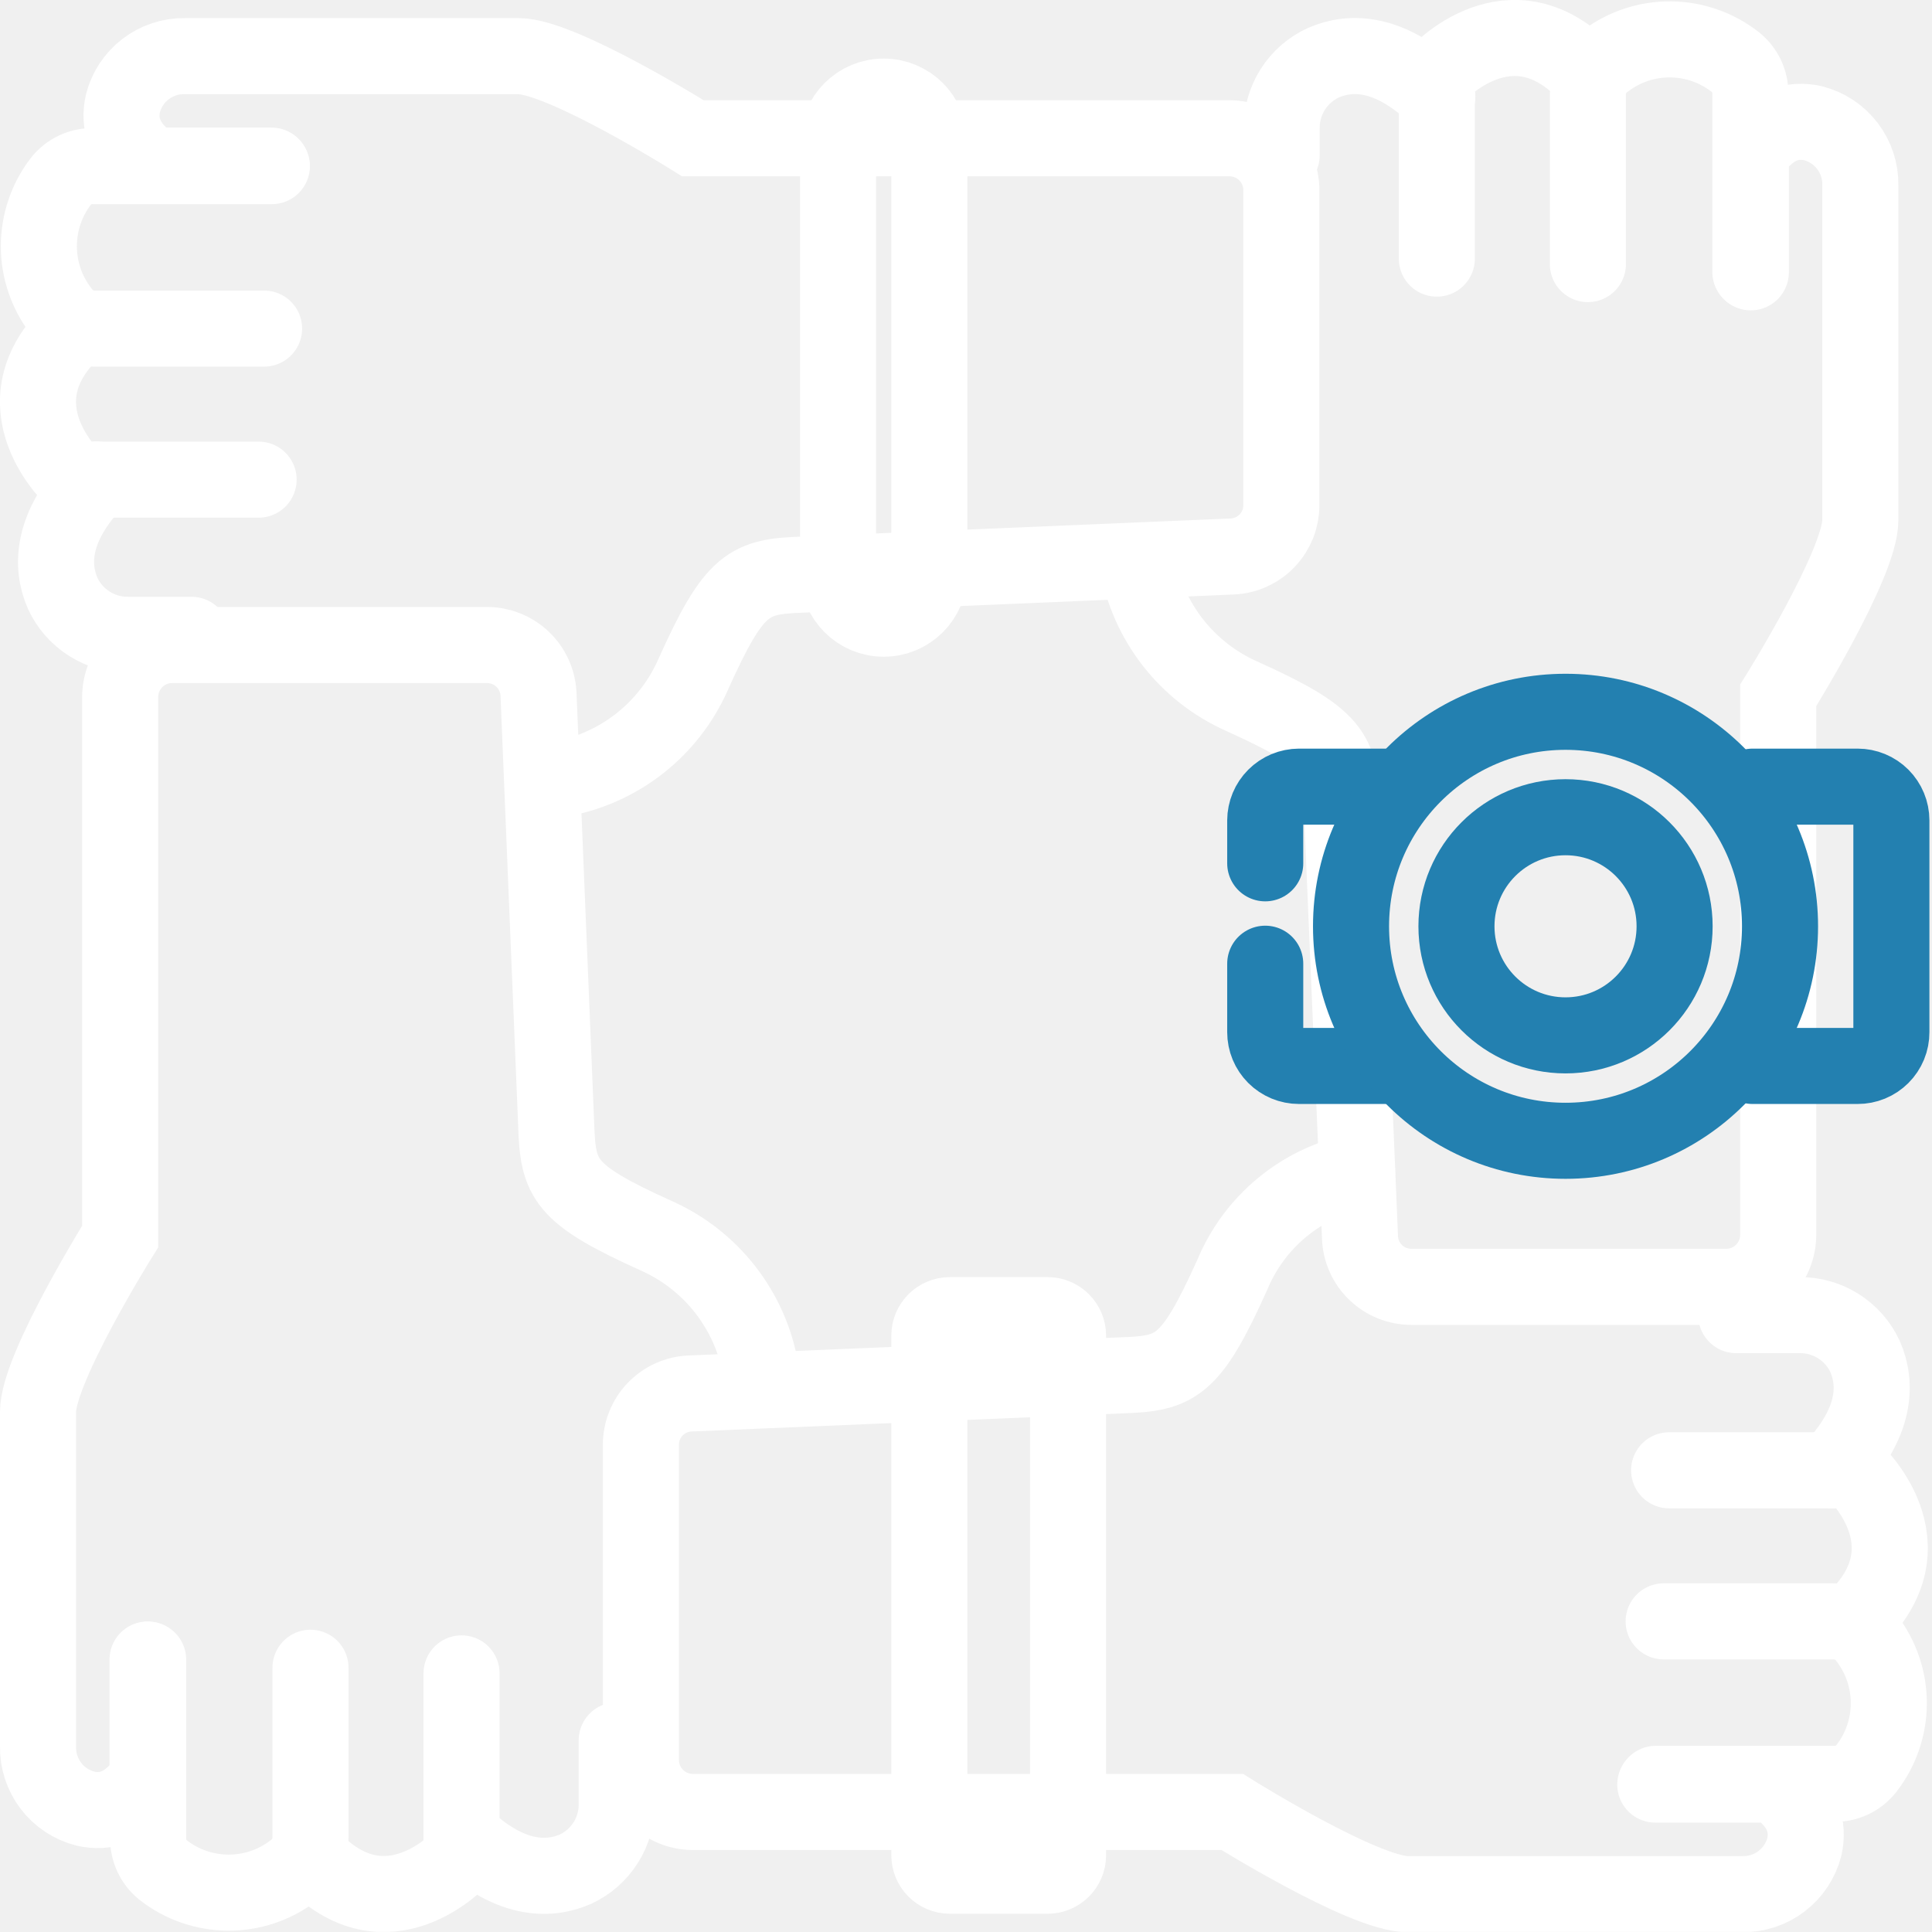
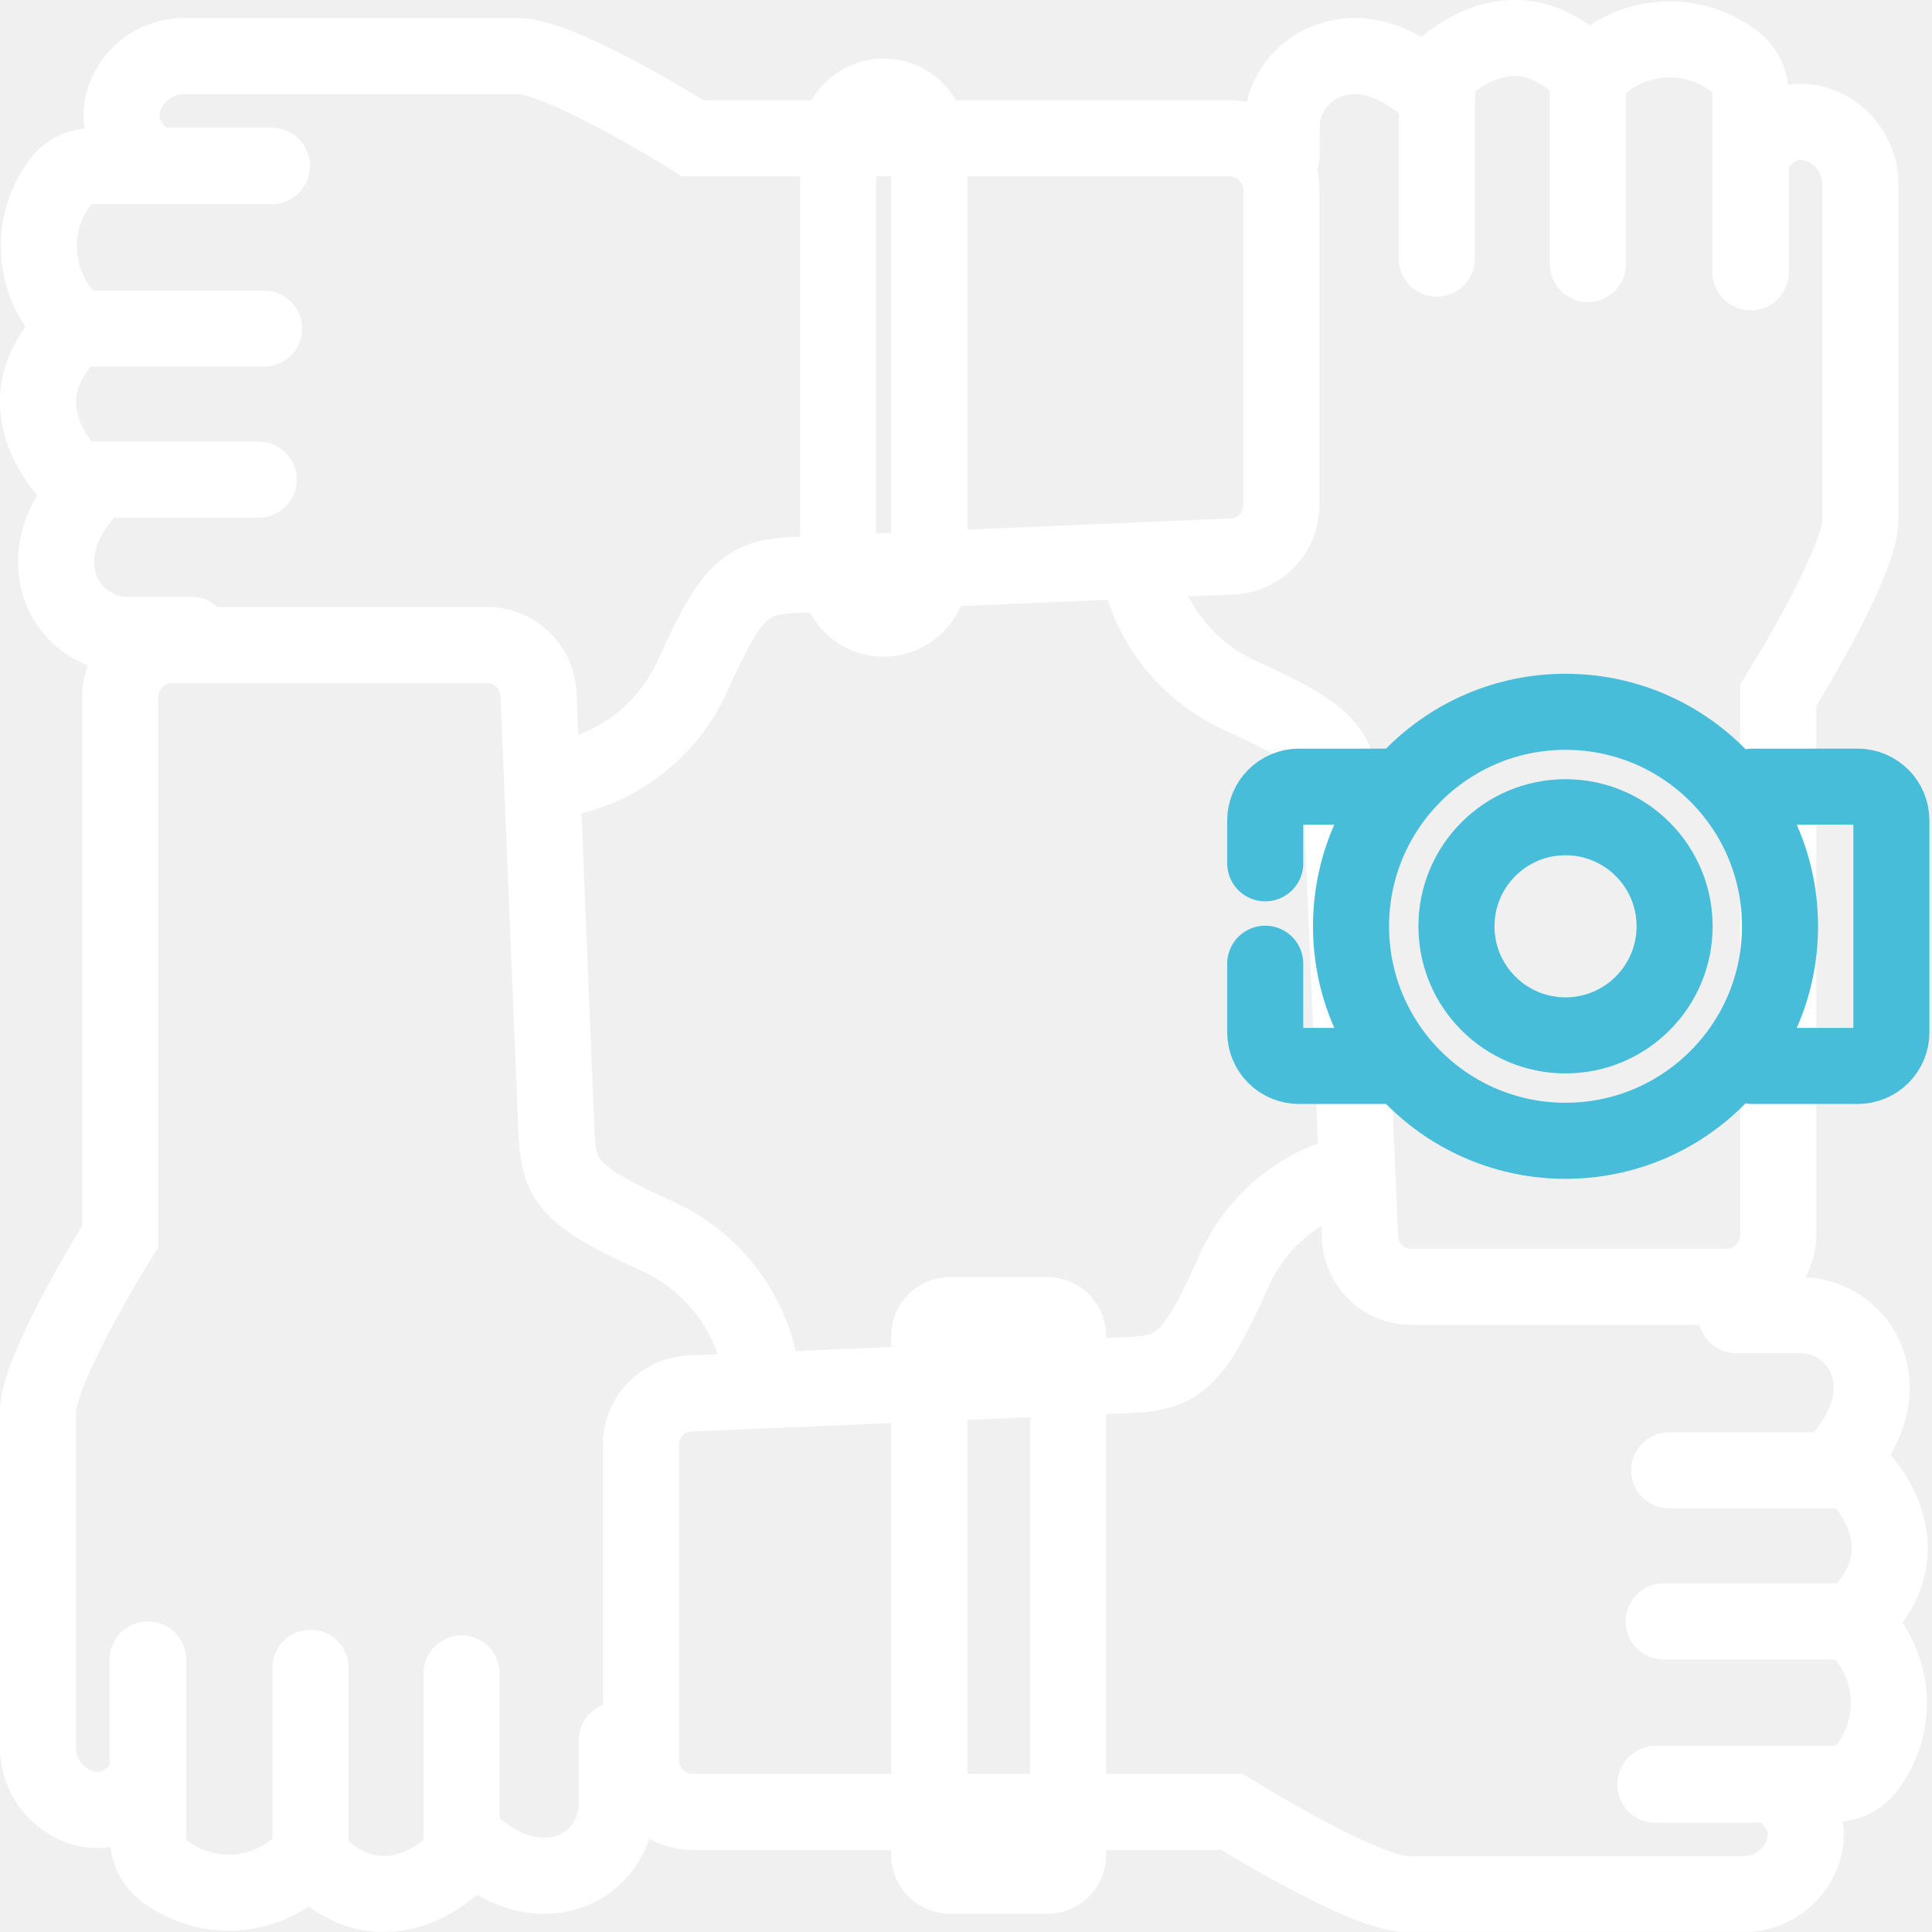
<svg xmlns="http://www.w3.org/2000/svg" width="127" height="127" viewBox="0 0 127 127" fill="none">
  <g clip-path="url(#clip0_463_317)">
    <path d="M104.38 17.36V6.21C104.381 5.776 104.487 5.348 104.689 4.963C104.891 4.578 105.183 4.248 105.54 4C106.77 3.073 108.271 2.577 109.812 2.589C111.352 2.602 112.845 3.123 114.06 4.07C114.382 4.324 114.64 4.65 114.814 5.021C114.987 5.393 115.072 5.8 115.06 6.21V17.87" stroke="white" stroke-width="5" stroke-miterlimit="10" stroke-linecap="round" />
    <path d="M94.45 17V4.91C94.45 4.91 99.34 -0.52 104.38 4.91" stroke="white" stroke-width="5" stroke-miterlimit="10" stroke-linecap="round" />
    <path d="M84.25 10.21V8.45C84.24 7.539 84.494 6.645 84.982 5.877C85.47 5.108 86.171 4.498 87 4.12C88.77 3.35 91.34 3.33 94.48 6.35" stroke="white" stroke-width="5" stroke-miterlimit="10" stroke-linecap="round" />
    <path d="M74.77 37C75.107 38.908 75.907 40.704 77.099 42.232C78.292 43.759 79.841 44.97 81.61 45.76C87.73 48.52 88.09 49.48 88.21 53.08L89.4 81.35C89.434 82.223 89.805 83.048 90.436 83.653C91.066 84.257 91.907 84.593 92.78 84.59H113.47C114.377 84.59 115.247 84.23 115.888 83.588C116.53 82.947 116.89 82.077 116.89 81.17V45.71C116.89 45.71 122.29 37.07 122.29 34.19V12.19C122.308 11.258 122.011 10.347 121.446 9.604C120.882 8.862 120.083 8.332 119.18 8.1C117.92 7.82 116.44 8.1 115.09 10.1V17.9" stroke="white" stroke-width="5" stroke-miterlimit="10" stroke-linecap="round" />
    <path d="M20.41 109.63V120.79C20.411 121.225 20.306 121.654 20.104 122.039C19.902 122.424 19.608 122.754 19.25 123C18.022 123.927 16.523 124.423 14.985 124.412C13.446 124.401 11.954 123.884 10.74 122.94C10.418 122.686 10.161 122.36 9.987 121.988C9.813 121.617 9.729 121.21 9.74 120.8V109.1" stroke="white" stroke-width="5" stroke-miterlimit="10" stroke-linecap="round" />
    <path d="M30.34 110V122.09C30.34 122.09 25.45 127.52 20.41 122.09" stroke="white" stroke-width="5" stroke-miterlimit="10" stroke-linecap="round" />
    <path d="M40.54 114.4V118.54C40.556 119.447 40.309 120.339 39.828 121.107C39.347 121.876 38.653 122.488 37.83 122.87C36.06 123.64 33.49 123.67 30.34 120.64" stroke="white" stroke-width="5" stroke-miterlimit="10" stroke-linecap="round" />
    <path d="M50 90C49.663 88.092 48.863 86.296 47.67 84.768C46.478 83.241 44.929 82.03 43.16 81.24C37.04 78.48 36.68 77.52 36.56 73.92L35.4 45.64C35.361 44.766 34.986 43.94 34.352 43.336C33.718 42.732 32.875 42.397 32 42.4H11.32C10.413 42.4 9.543 42.76 8.901 43.402C8.26 44.043 7.9 44.913 7.9 45.82V81.28C7.9 81.28 2.5 89.92 2.5 92.8V114.8C2.482 115.732 2.779 116.644 3.344 117.386C3.908 118.128 4.707 118.658 5.61 118.89C6.87 119.18 8.35 118.89 9.7 116.89V109.09" stroke="white" stroke-width="5" stroke-miterlimit="10" stroke-linecap="round" />
    <path d="M17.36 21.6H6.21C5.775 21.599 5.347 21.493 4.963 21.291C4.578 21.089 4.248 20.797 4 20.44C3.062 19.218 2.554 17.72 2.554 16.18C2.554 14.64 3.062 13.142 4 11.92C4.254 11.598 4.58 11.34 4.951 11.166C5.323 10.993 5.73 10.908 6.14 10.92H17.87" stroke="white" stroke-width="5" stroke-miterlimit="10" stroke-linecap="round" />
    <path d="M17 31.53H4.91C4.91 31.53 -0.52 26.64 4.91 21.6" stroke="white" stroke-width="5" stroke-miterlimit="10" stroke-linecap="round" />
    <path d="M12.59 41.73H8.45C7.542 41.742 6.649 41.491 5.881 41.006C5.112 40.522 4.501 39.825 4.12 39C3.35 37.23 3.33 34.66 6.35 31.52" stroke="white" stroke-width="5" stroke-miterlimit="10" stroke-linecap="round" />
    <path d="M36.82 51.21C38.724 50.872 40.516 50.071 42.038 48.879C43.56 47.686 44.766 46.138 45.55 44.37C48.29 38.25 49.25 37.89 52.83 37.77L81 36.58C81.871 36.544 82.694 36.172 83.296 35.541C83.899 34.911 84.233 34.072 84.23 33.2V12.51C84.231 12.062 84.144 11.618 83.974 11.204C83.804 10.79 83.554 10.413 83.238 10.096C82.922 9.778 82.547 9.526 82.134 9.353C81.721 9.181 81.278 9.091 80.83 9.09H45.55C45.55 9.09 36.94 3.69 34.08 3.69H12.15C11.22 3.675 10.313 3.973 9.575 4.538C8.836 5.102 8.309 5.899 8.08 6.8C7.8 8.06 8.08 9.54 10.08 10.89H17.85" stroke="white" stroke-width="5" stroke-miterlimit="10" stroke-linecap="round" />
    <path d="M109.36 106.58H120.51C120.95 106.576 121.384 106.68 121.774 106.882C122.164 107.085 122.499 107.379 122.75 107.74C123.678 108.97 124.173 110.472 124.161 112.012C124.148 113.552 123.628 115.045 122.68 116.26C122.426 116.582 122.1 116.84 121.729 117.014C121.357 117.187 120.95 117.272 120.54 117.26H108.85" stroke="white" stroke-width="5" stroke-miterlimit="10" stroke-linecap="round" />
    <path d="M109.72 96.65H121.81C121.81 96.65 127.24 101.54 121.81 106.58" stroke="white" stroke-width="5" stroke-miterlimit="10" stroke-linecap="round" />
    <path d="M114.13 86.45H118.27C119.177 86.437 120.069 86.687 120.837 87.17C121.606 87.652 122.218 88.347 122.6 89.17C123.37 90.94 123.39 93.51 120.37 96.65" stroke="white" stroke-width="5" stroke-miterlimit="10" stroke-linecap="round" />
    <path d="M89.21 77C87.39 77.38 85.691 78.2 84.26 79.386C82.829 80.573 81.71 82.092 81 83.81C78.24 89.93 77.28 90.29 73.68 90.41L45.37 91.6C44.494 91.634 43.665 92.008 43.06 92.643C42.455 93.278 42.122 94.123 42.13 95V115.69C42.13 116.597 42.49 117.467 43.132 118.108C43.773 118.75 44.643 119.11 45.55 119.11H81C81 119.11 89.64 124.51 92.52 124.51H114.52C115.452 124.528 116.364 124.231 117.106 123.666C117.848 123.102 118.378 122.303 118.61 121.4C118.89 120.14 118.61 118.66 116.61 117.31H108.81" stroke="white" stroke-width="5" stroke-miterlimit="10" stroke-linecap="round" />
    <path d="M61.09 9.35C61.09 7.693 59.747 6.35 58.09 6.35C56.433 6.35 55.09 7.693 55.09 9.35V37.67C55.09 39.327 56.433 40.67 58.09 40.67C59.747 40.67 61.09 39.327 61.09 37.67V9.35Z" stroke="white" stroke-width="5" stroke-miterlimit="10" stroke-linecap="round" />
    <path d="M68.86 86.45H62.44C61.694 86.45 61.09 87.055 61.09 87.8V121.95C61.09 122.696 61.694 123.3 62.44 123.3H68.86C69.605 123.3 70.21 122.696 70.21 121.95V87.8C70.21 87.055 69.605 86.45 68.86 86.45Z" stroke="white" stroke-width="5" stroke-miterlimit="10" stroke-linecap="round" />
-     <path d="M83.17 56.75V53.93C83.173 53.342 83.407 52.779 83.823 52.363C84.239 51.947 84.802 51.713 85.39 51.71H91.93" stroke="#2380B0" stroke-width="5" stroke-miterlimit="10" stroke-linecap="round" />
-     <path d="M83.17 63.35V67.85C83.17 68.439 83.404 69.004 83.82 69.42C84.237 69.836 84.801 70.07 85.39 70.07H91.93" stroke="#2380B0" stroke-width="5" stroke-miterlimit="10" stroke-linecap="round" />
-     <path d="M115.21 51.71H122.11C122.699 51.71 123.263 51.944 123.68 52.36C124.096 52.777 124.33 53.341 124.33 53.93V67.85C124.331 68.142 124.275 68.431 124.164 68.701C124.053 68.971 123.889 69.216 123.683 69.423C123.476 69.629 123.231 69.793 122.961 69.904C122.691 70.015 122.402 70.071 122.11 70.07H115.21" stroke="#2380B0" stroke-width="5" stroke-miterlimit="10" stroke-linecap="round" />
-     <path d="M102.91 74.99C110.697 74.99 117.01 68.677 117.01 60.89C117.01 53.103 110.697 46.79 102.91 46.79C95.123 46.79 88.81 53.103 88.81 60.89C88.81 68.677 95.123 74.99 102.91 74.99Z" stroke="#2380B0" stroke-width="5" stroke-miterlimit="10" stroke-linecap="round" />
-     <path d="M102.91 68.06C106.87 68.06 110.08 64.85 110.08 60.89C110.08 56.93 106.87 53.72 102.91 53.72C98.95 53.72 95.74 56.93 95.74 60.89C95.74 64.85 98.95 68.06 102.91 68.06Z" stroke="#2380B0" stroke-width="5" stroke-miterlimit="10" stroke-linecap="round" />
+     <path d="M83.17 56.75V53.93C83.173 53.342 83.407 52.779 83.823 52.363C84.239 51.947 84.802 51.713 85.39 51.71H91.93" stroke="#47bdda" stroke-width="5" stroke-miterlimit="10" stroke-linecap="round" />
+     <path d="M83.17 63.35V67.85C83.17 68.439 83.404 69.004 83.82 69.42C84.237 69.836 84.801 70.07 85.39 70.07H91.93" stroke="#47bdda" stroke-width="5" stroke-miterlimit="10" stroke-linecap="round" />
+     <path d="M115.21 51.71H122.11C122.699 51.71 123.263 51.944 123.68 52.36C124.096 52.777 124.33 53.341 124.33 53.93V67.85C124.331 68.142 124.275 68.431 124.164 68.701C124.053 68.971 123.889 69.216 123.683 69.423C123.476 69.629 123.231 69.793 122.961 69.904C122.691 70.015 122.402 70.071 122.11 70.07H115.21" stroke="#47bdda" stroke-width="5" stroke-miterlimit="10" stroke-linecap="round" />
+     <path d="M102.91 74.99C110.697 74.99 117.01 68.677 117.01 60.89C117.01 53.103 110.697 46.79 102.91 46.79C95.123 46.79 88.81 53.103 88.81 60.89C88.81 68.677 95.123 74.99 102.91 74.99Z" stroke="#47bdda" stroke-width="5" stroke-miterlimit="10" stroke-linecap="round" />
+     <path d="M102.91 68.06C106.87 68.06 110.08 64.85 110.08 60.89C110.08 56.93 106.87 53.72 102.91 53.72C98.95 53.72 95.74 56.93 95.74 60.89C95.74 64.85 98.95 68.06 102.91 68.06Z" stroke="#47bdda" stroke-width="5" stroke-miterlimit="10" stroke-linecap="round" />
  </g>
  <defs>
    <clipPath id="clip0_463_317">
      <rect width="126.83" height="126.99" fill="white" />
    </clipPath>
  </defs>
</svg>
